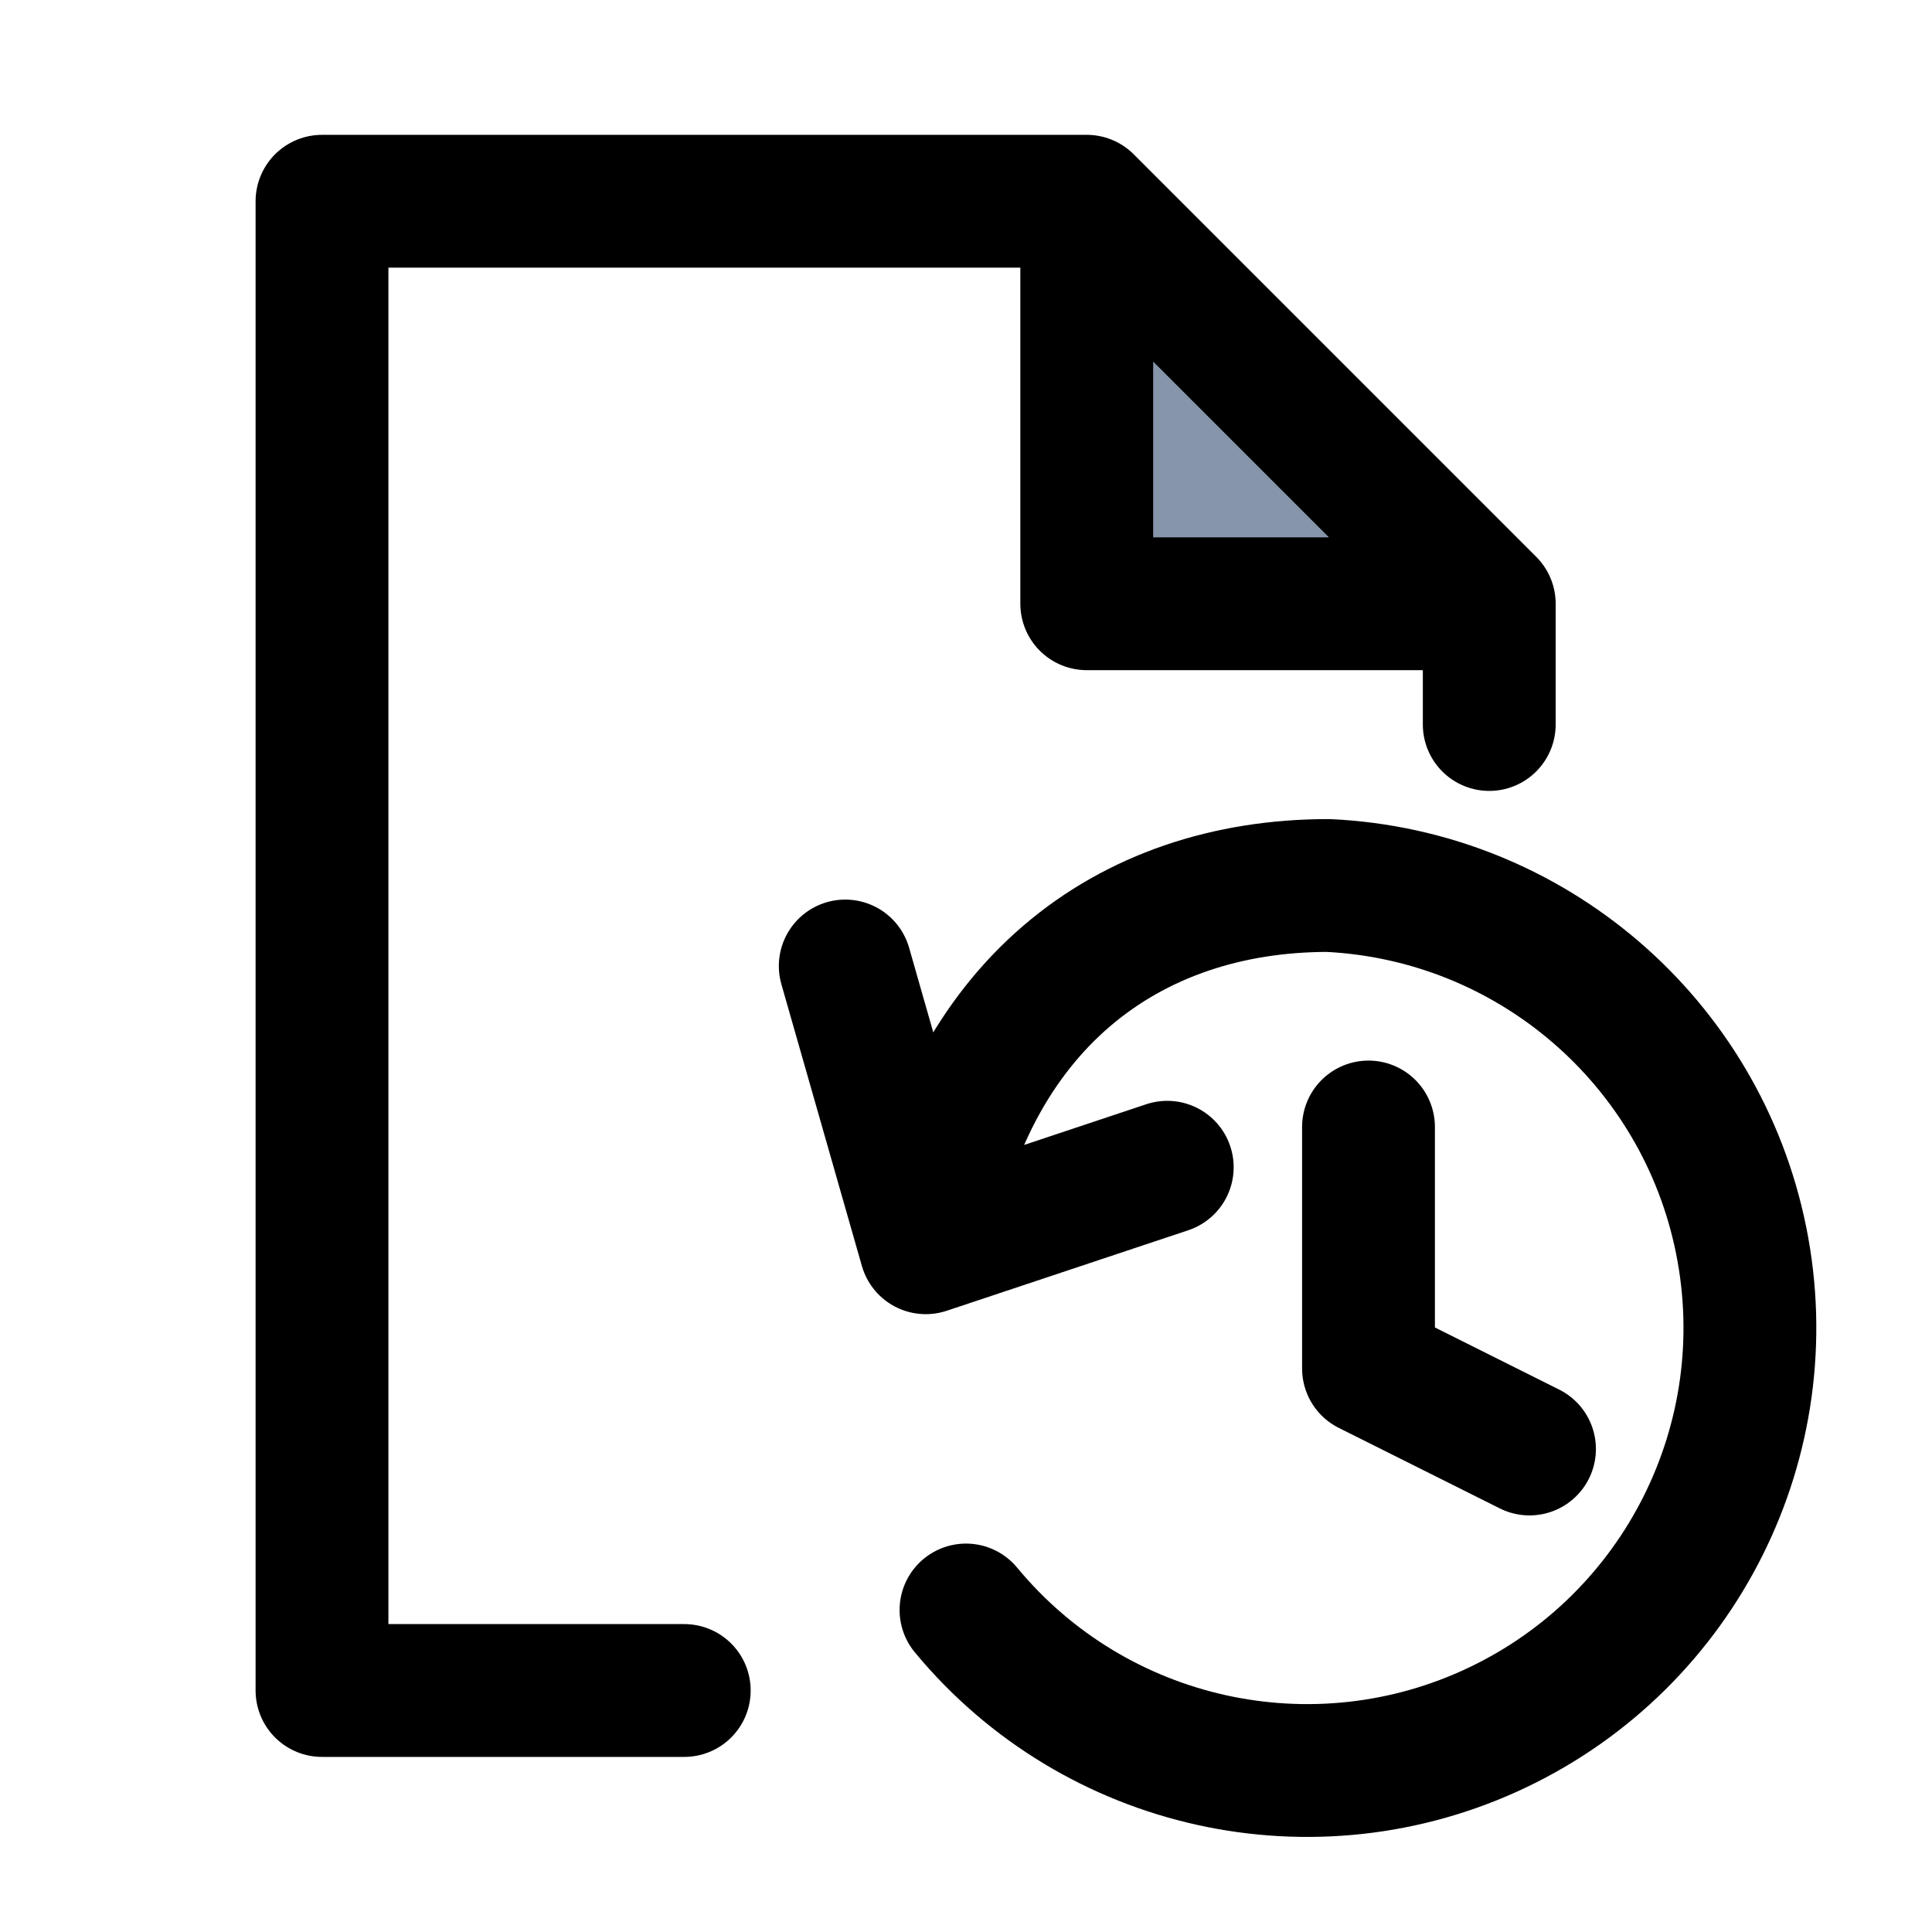
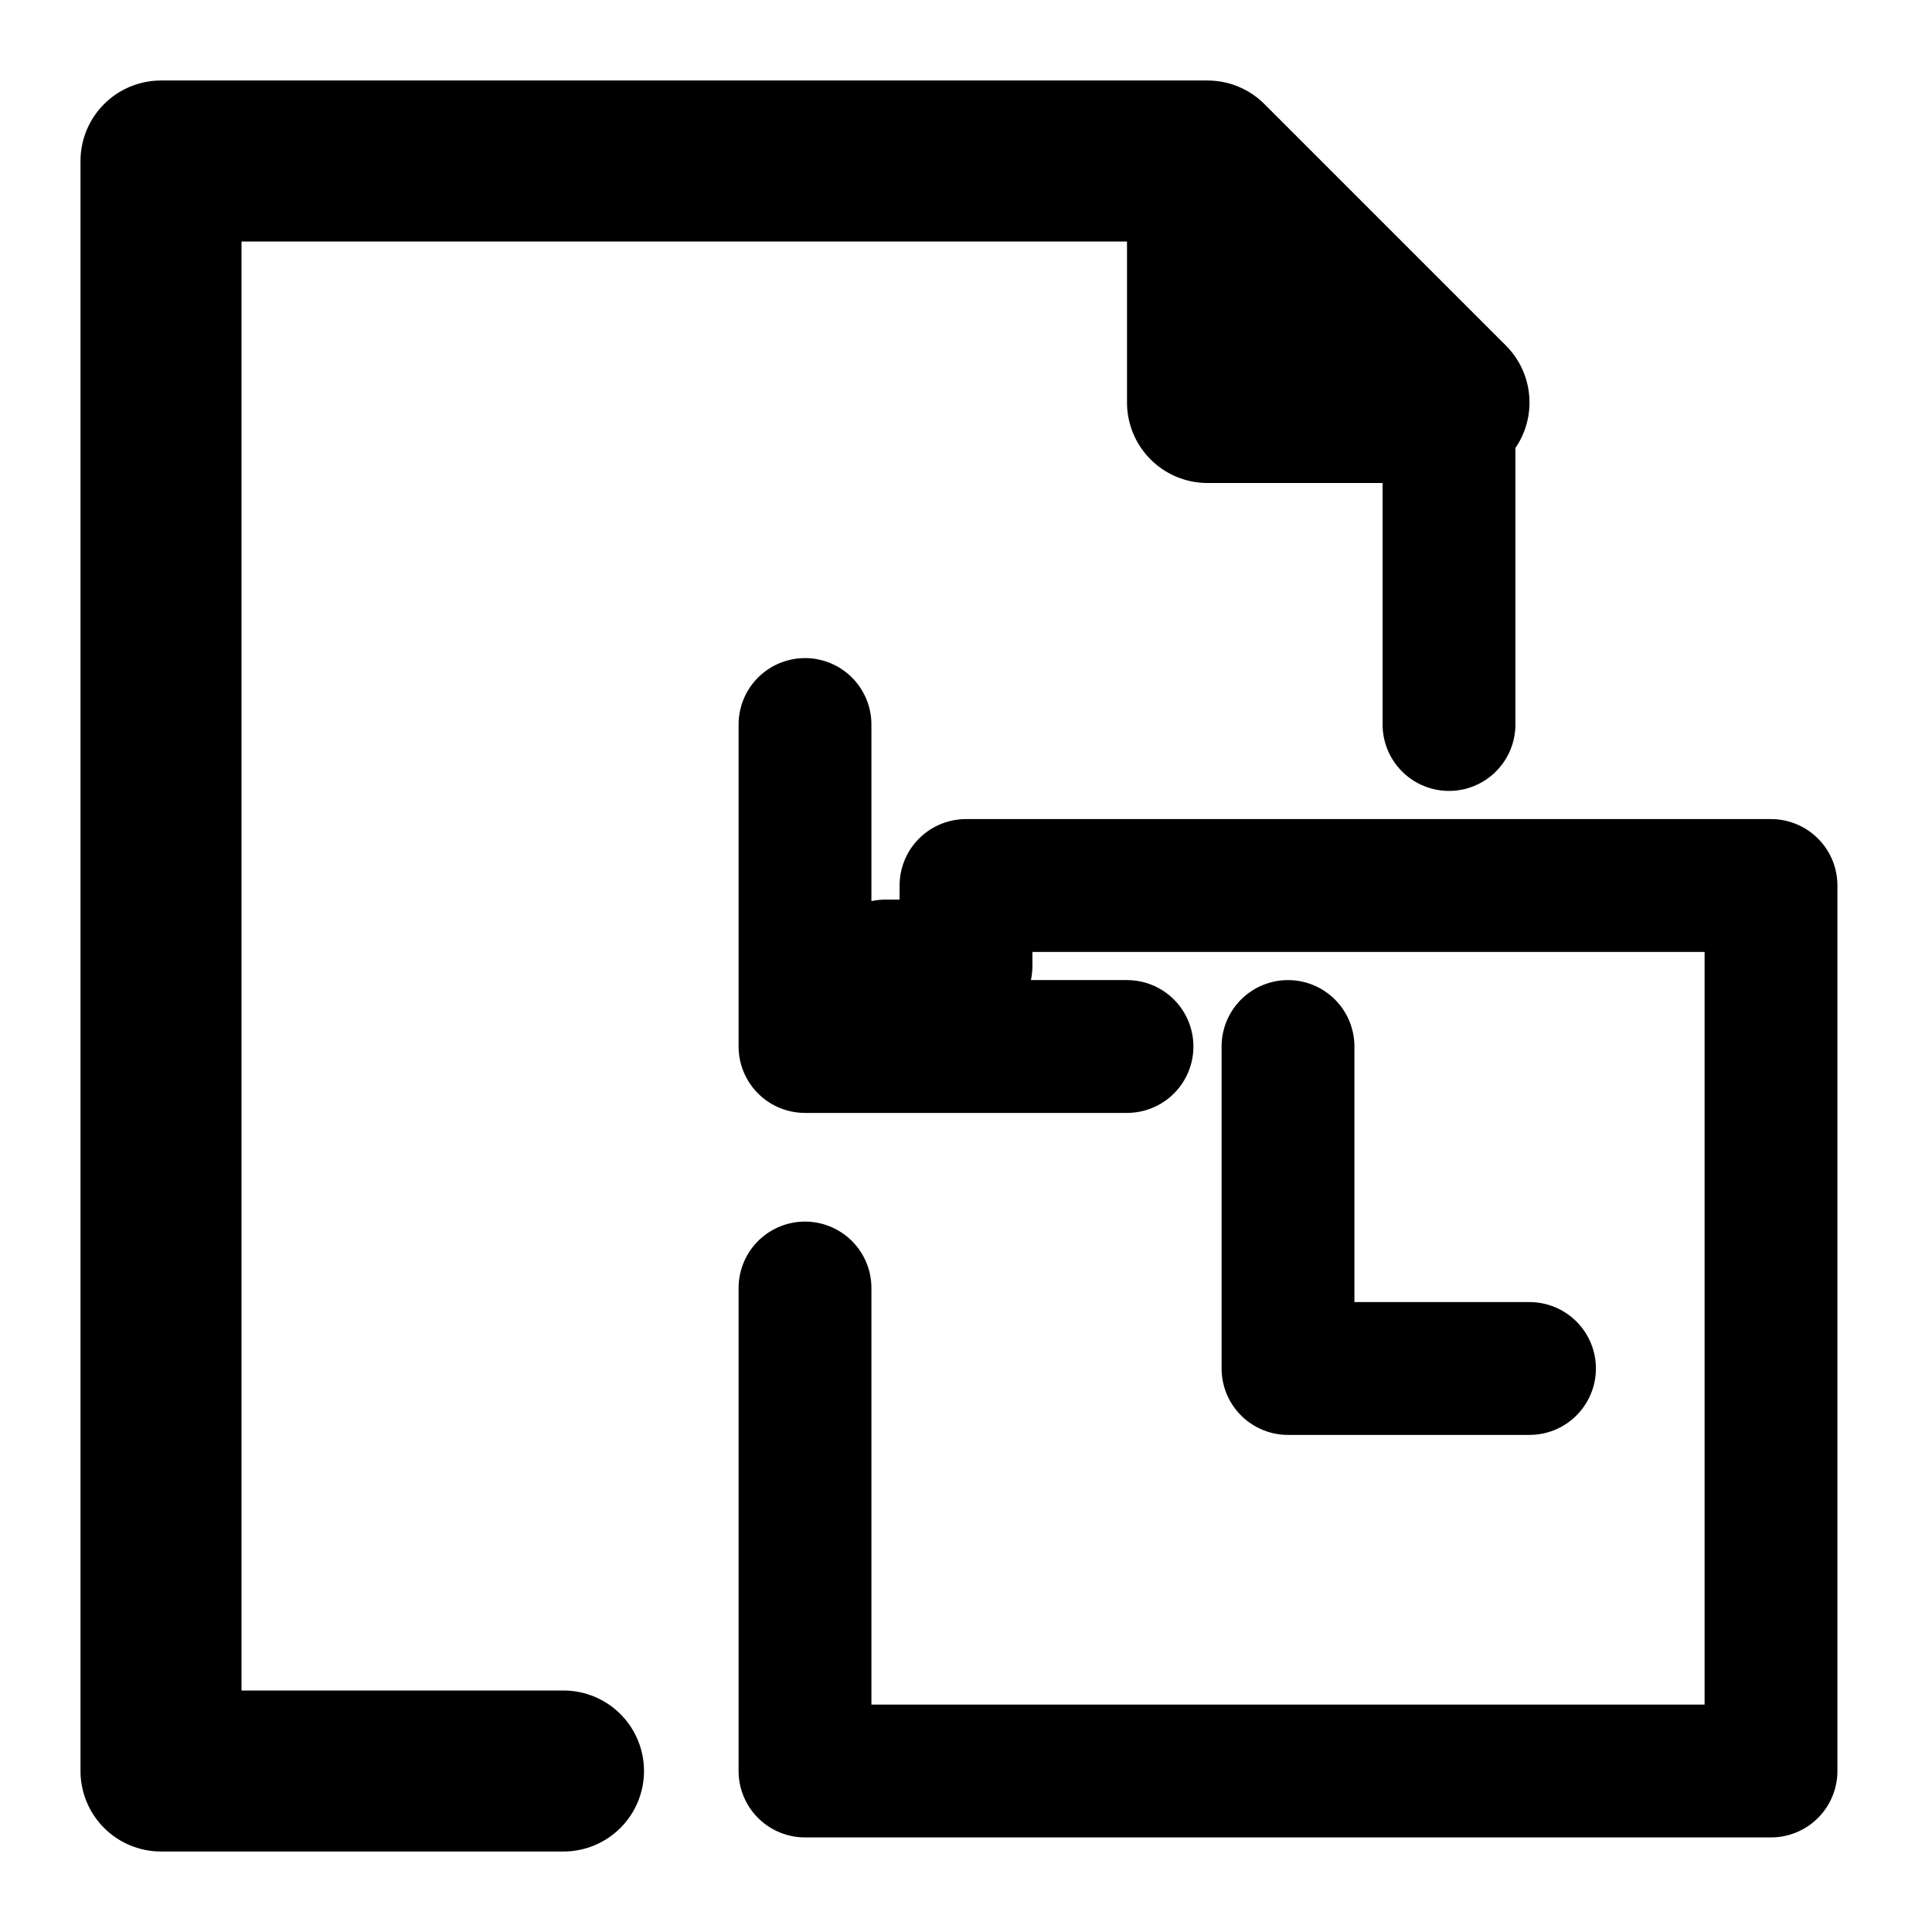
<svg xmlns="http://www.w3.org/2000/svg" width="24" height="24" viewBox="0 0 24 24">
  <g>
-     <path d="M13.5 2.5l5 5h-5Z" fill="#8795AB" stroke="none" />
+     <path d="M15 2l3 3h-3Z" fill="#8795AB" stroke="none" />
  </g>
  <g fill="none" stroke="currentColor" stroke-width="1.65" stroke-linecap="round" stroke-linejoin="round">
-     <path d="M8.5 21H4V2.5h9.5l5 5V9M13.5 2.5v5h5" />
-     <path d="M11.5 15.5C12 12.5 14 11 16.5 11a5.5 5.5 0 1 1-4.5 9M10.5 12l1 3.5 3-1" />
-     <path d="M17 14v3l2 1" />
+     <path d="M7 22H2V2h13l3 3h-3V2" stroke-width="2" />
+     <path d="M18 5V9" />
+     <path d="M10 9v4h4M10 13h1v-1h1v-1h10v11H10v-6" />
+     <path d="M16 13v4h3" />
  </g>
</svg>
